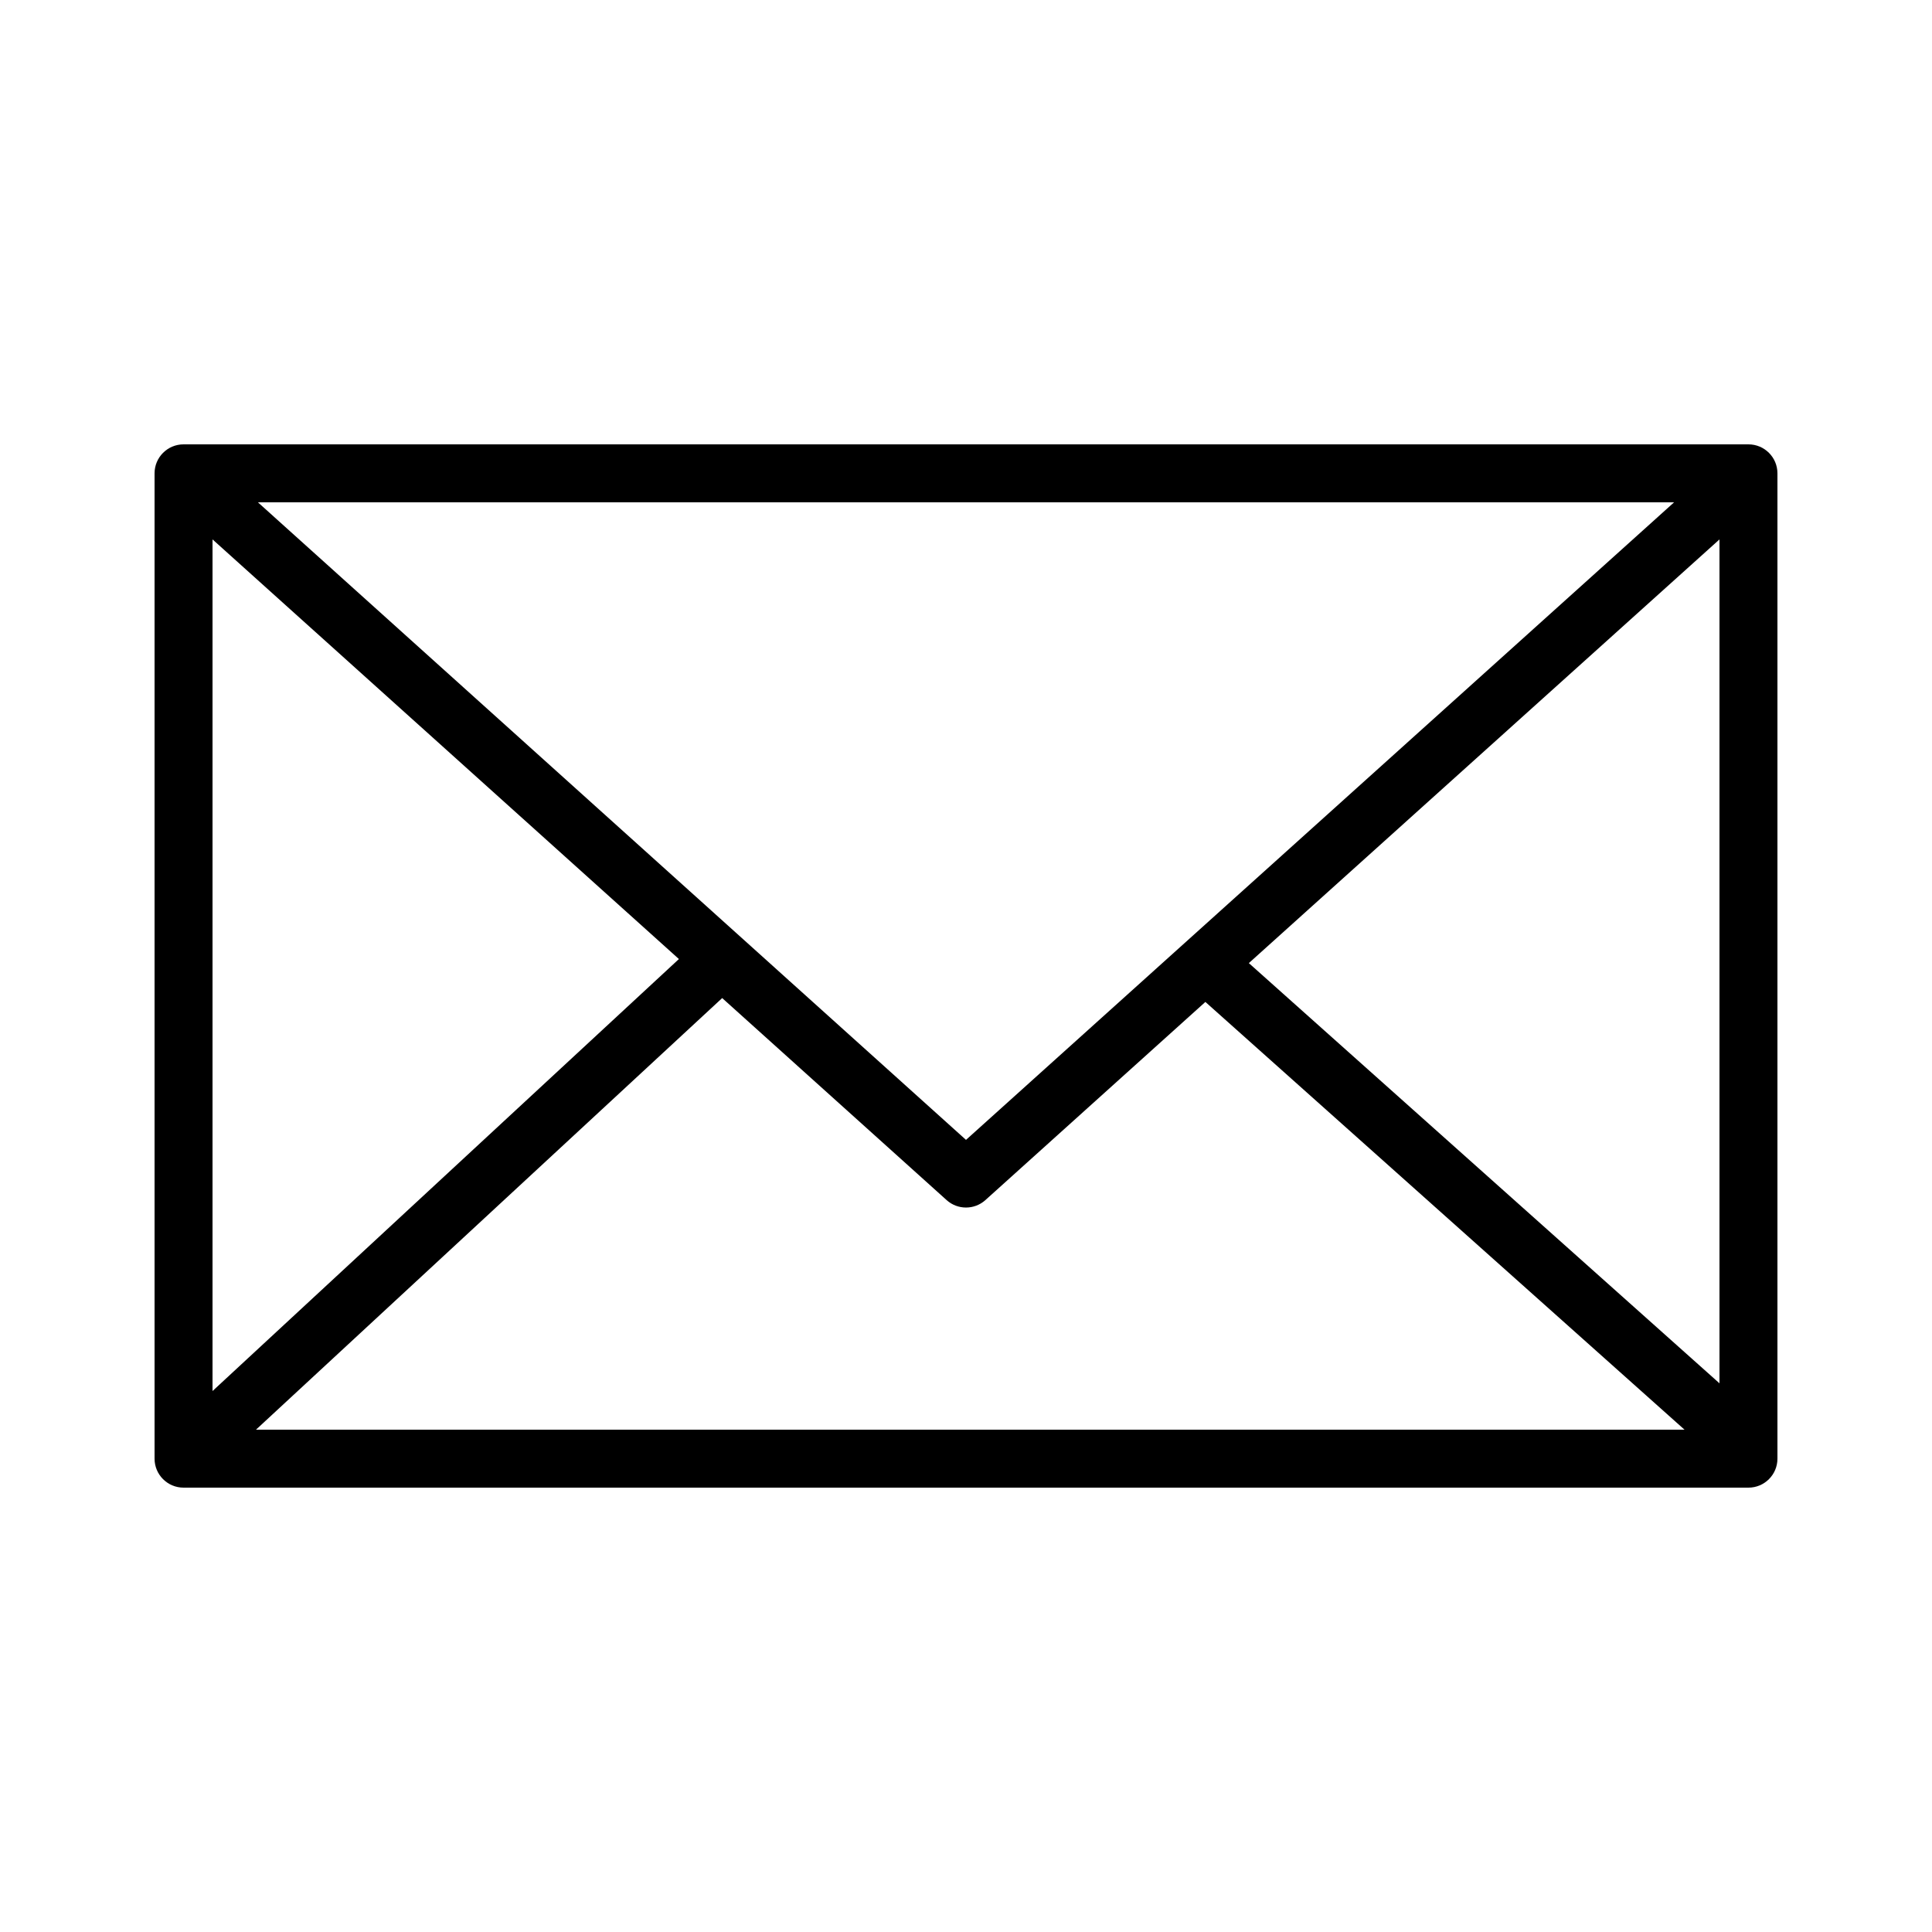
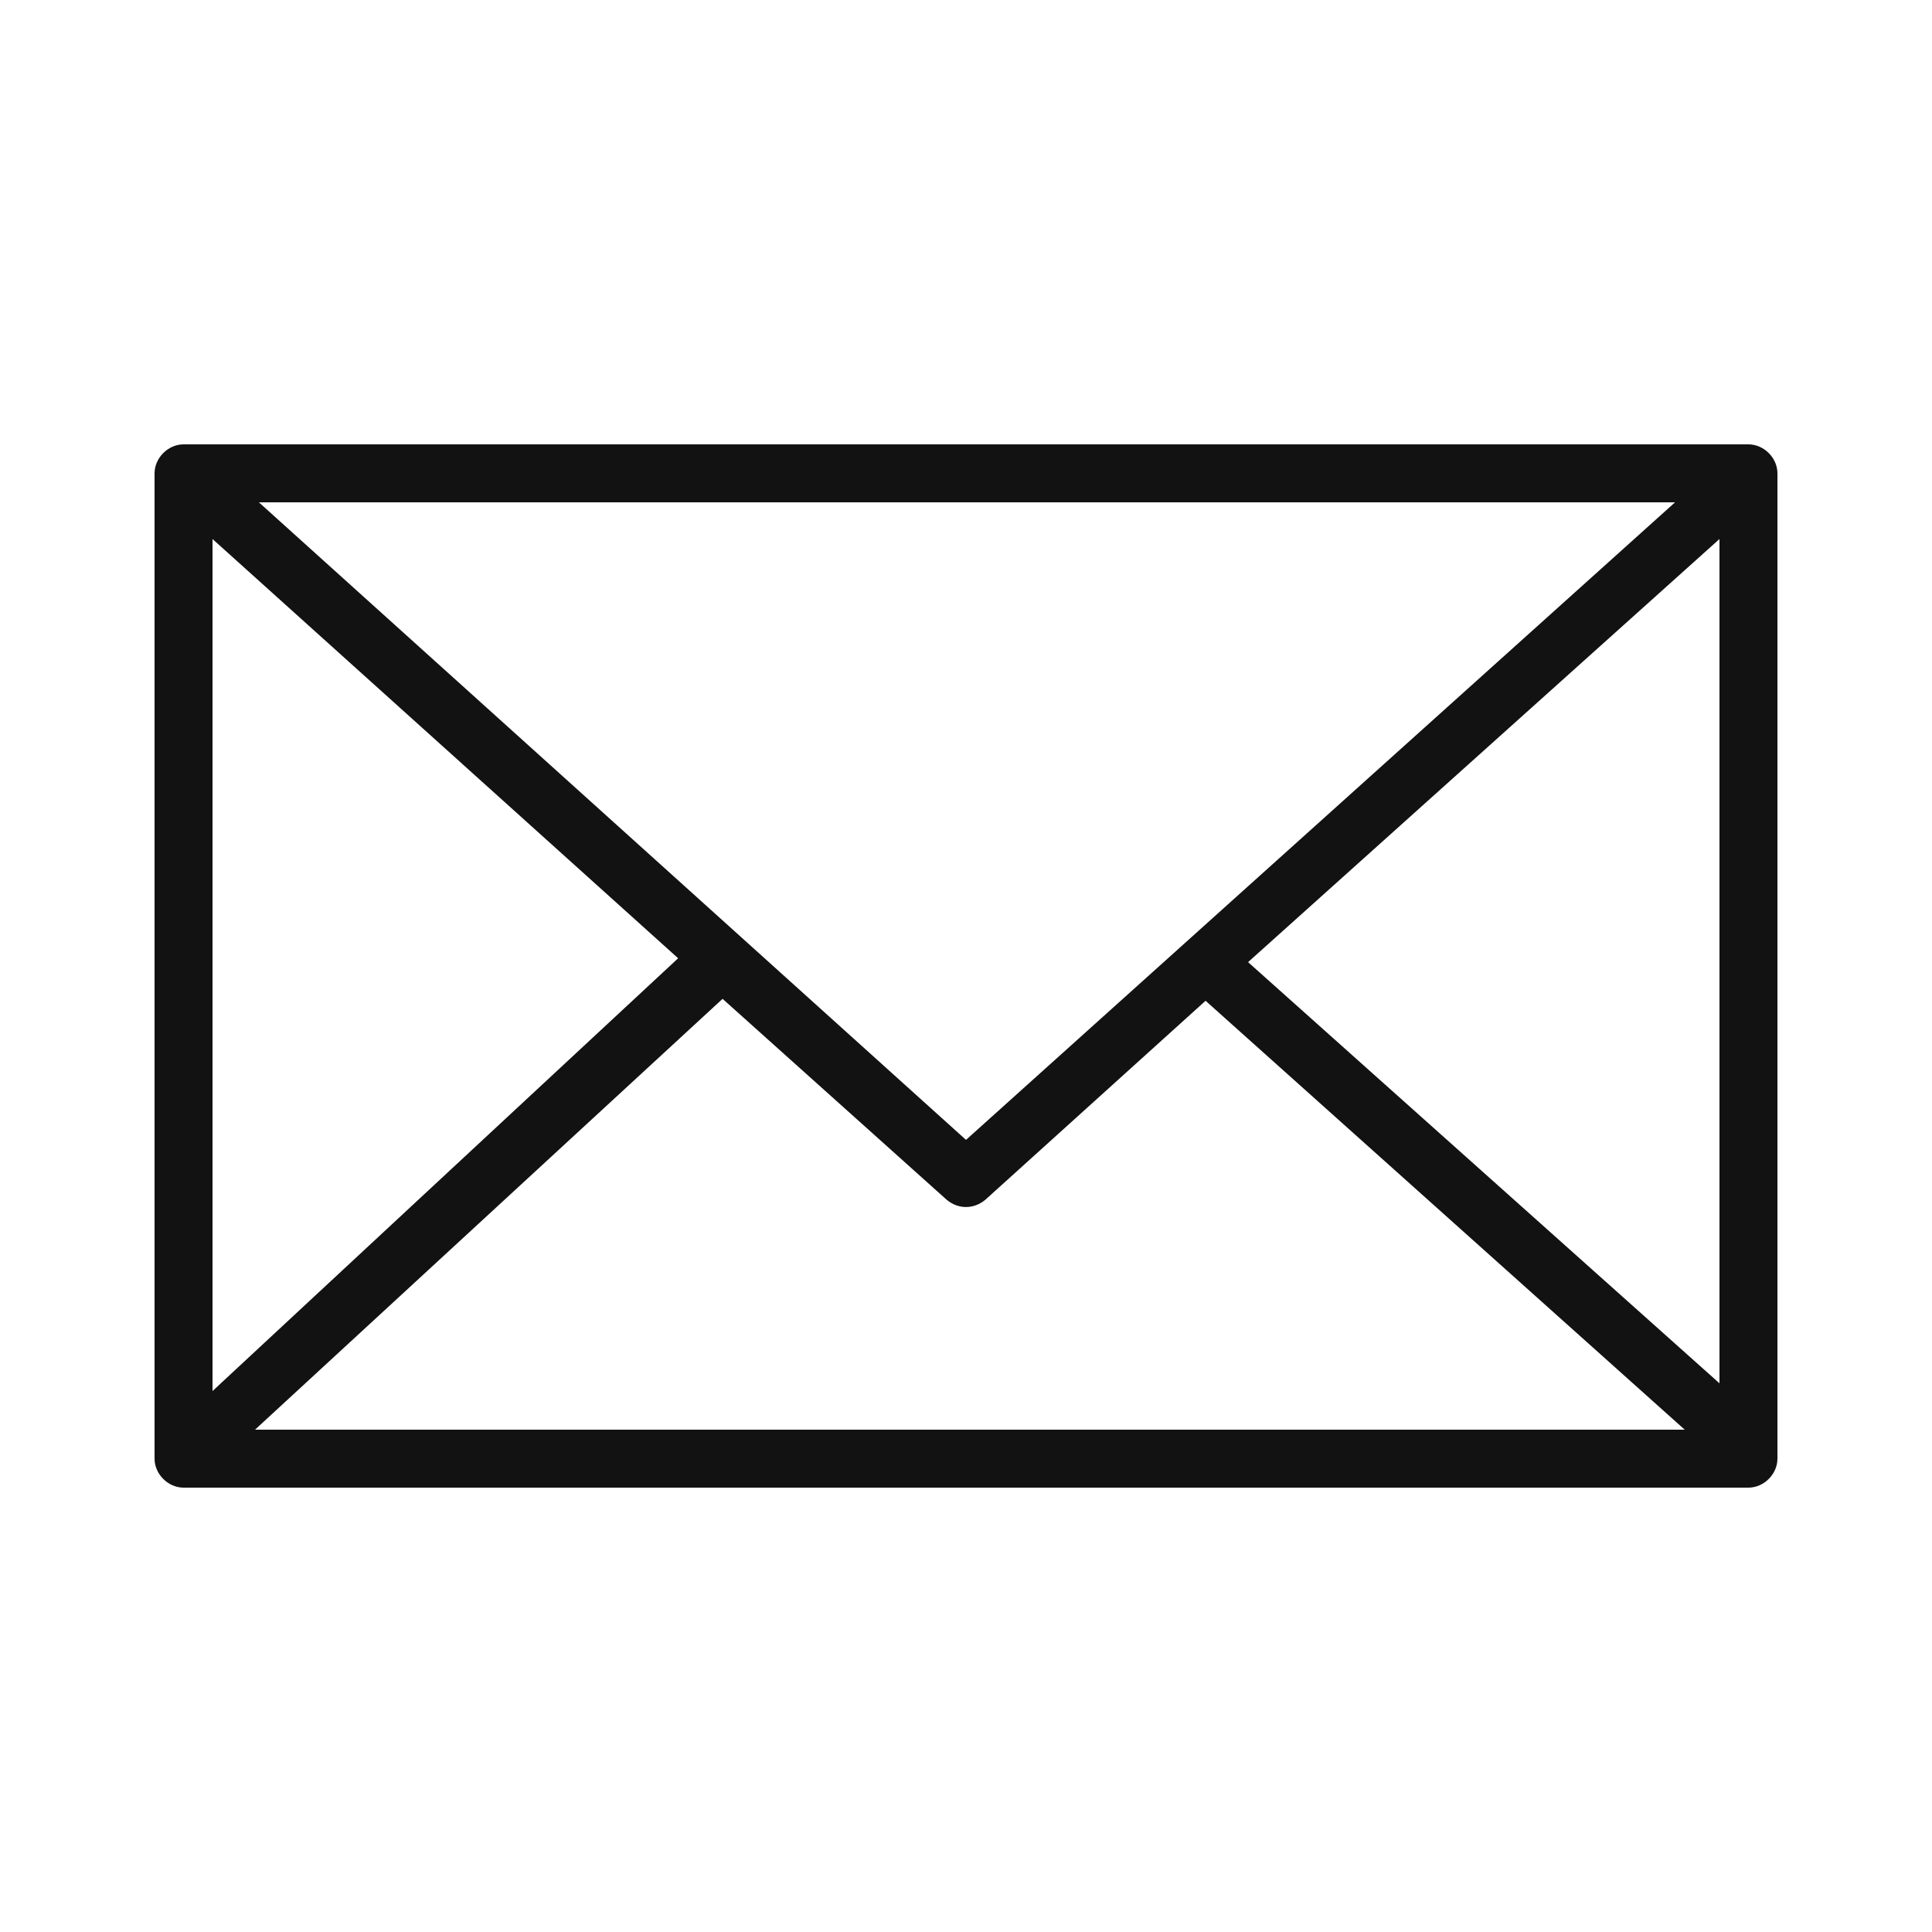
- <svg xmlns="http://www.w3.org/2000/svg" id="Слой_2" data-name="Слой 2" viewBox="0 0 100 100">
-   <path d="M90.5,23H9.5A1.5,1.5,0,0,0,8,24.5v51A1.5,1.5,0,0,0,9.5,77h81A1.5,1.5,0,0,0,92,75.5v-51A1.5,1.5,0,0,0,90.5,23ZM11,27.92,35.14,49.64,11,72ZM50,59,13.35,26H86.65ZM37.38,51.66,49,62.12a1.5,1.5,0,0,0,2,0L62.39,51.86,87.19,74H13.25Zm27.26-1.81L89,27.92V71.6Z" />
+ <svg xmlns="http://www.w3.org/2000/svg" version="1.1" id="Слой_2" x="0px" y="0px" viewBox="0 0 100 100" style="enable-background:new 0 0 100 100;" xml:space="preserve">
+   <style type="text/css">
+ 	.st0{fill:#121212;}
+ </style>
+   <path class="st0" d="M90.5,23h-81C8.7,23,8,23.7,8,24.5v51C8,76.3,8.7,77,9.5,77h81c0.8,0,1.5-0.7,1.5-1.5v-51  C92,23.7,91.3,23,90.5,23z M11,27.9l24.1,21.7L11,72V27.9z M50,59L13.4,26h73.3L50,59z M37.4,51.7L49,62.1c0.6,0.5,1.4,0.5,2,0  l11.4-10.3L87.2,74H13.2L37.4,51.7z M64.6,49.8L89,27.9v43.7L64.6,49.8z" />
</svg>
